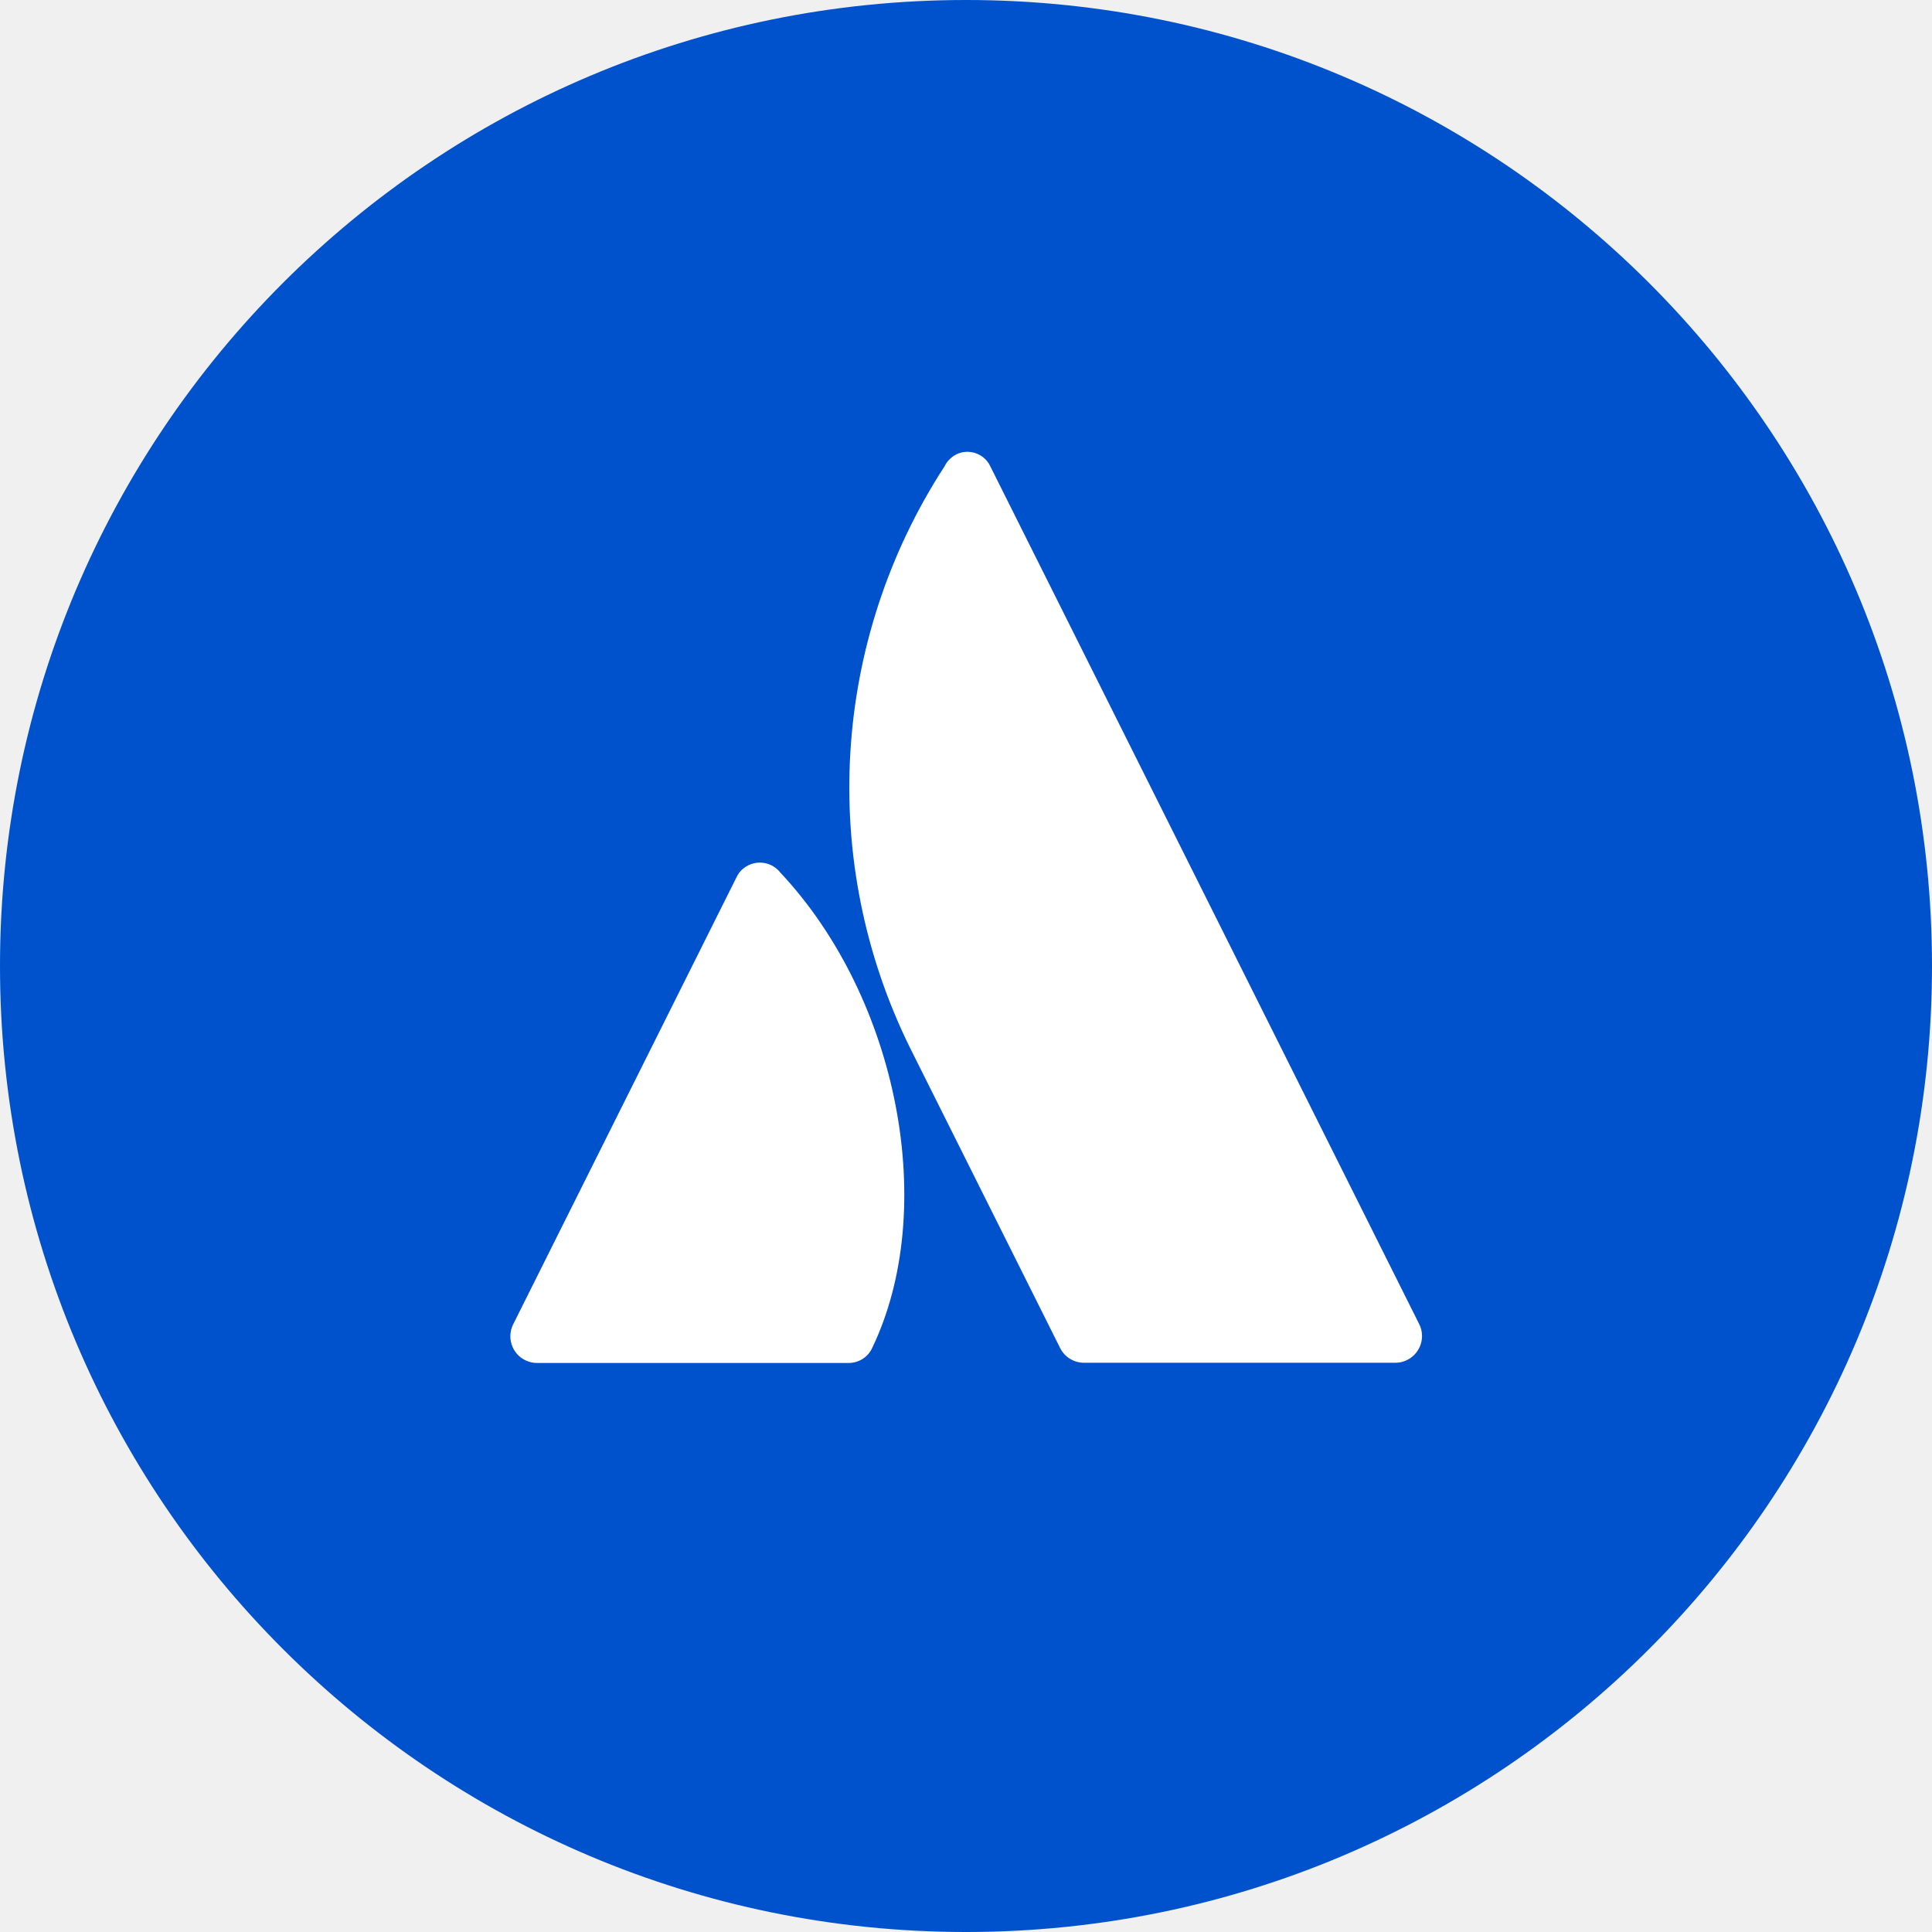
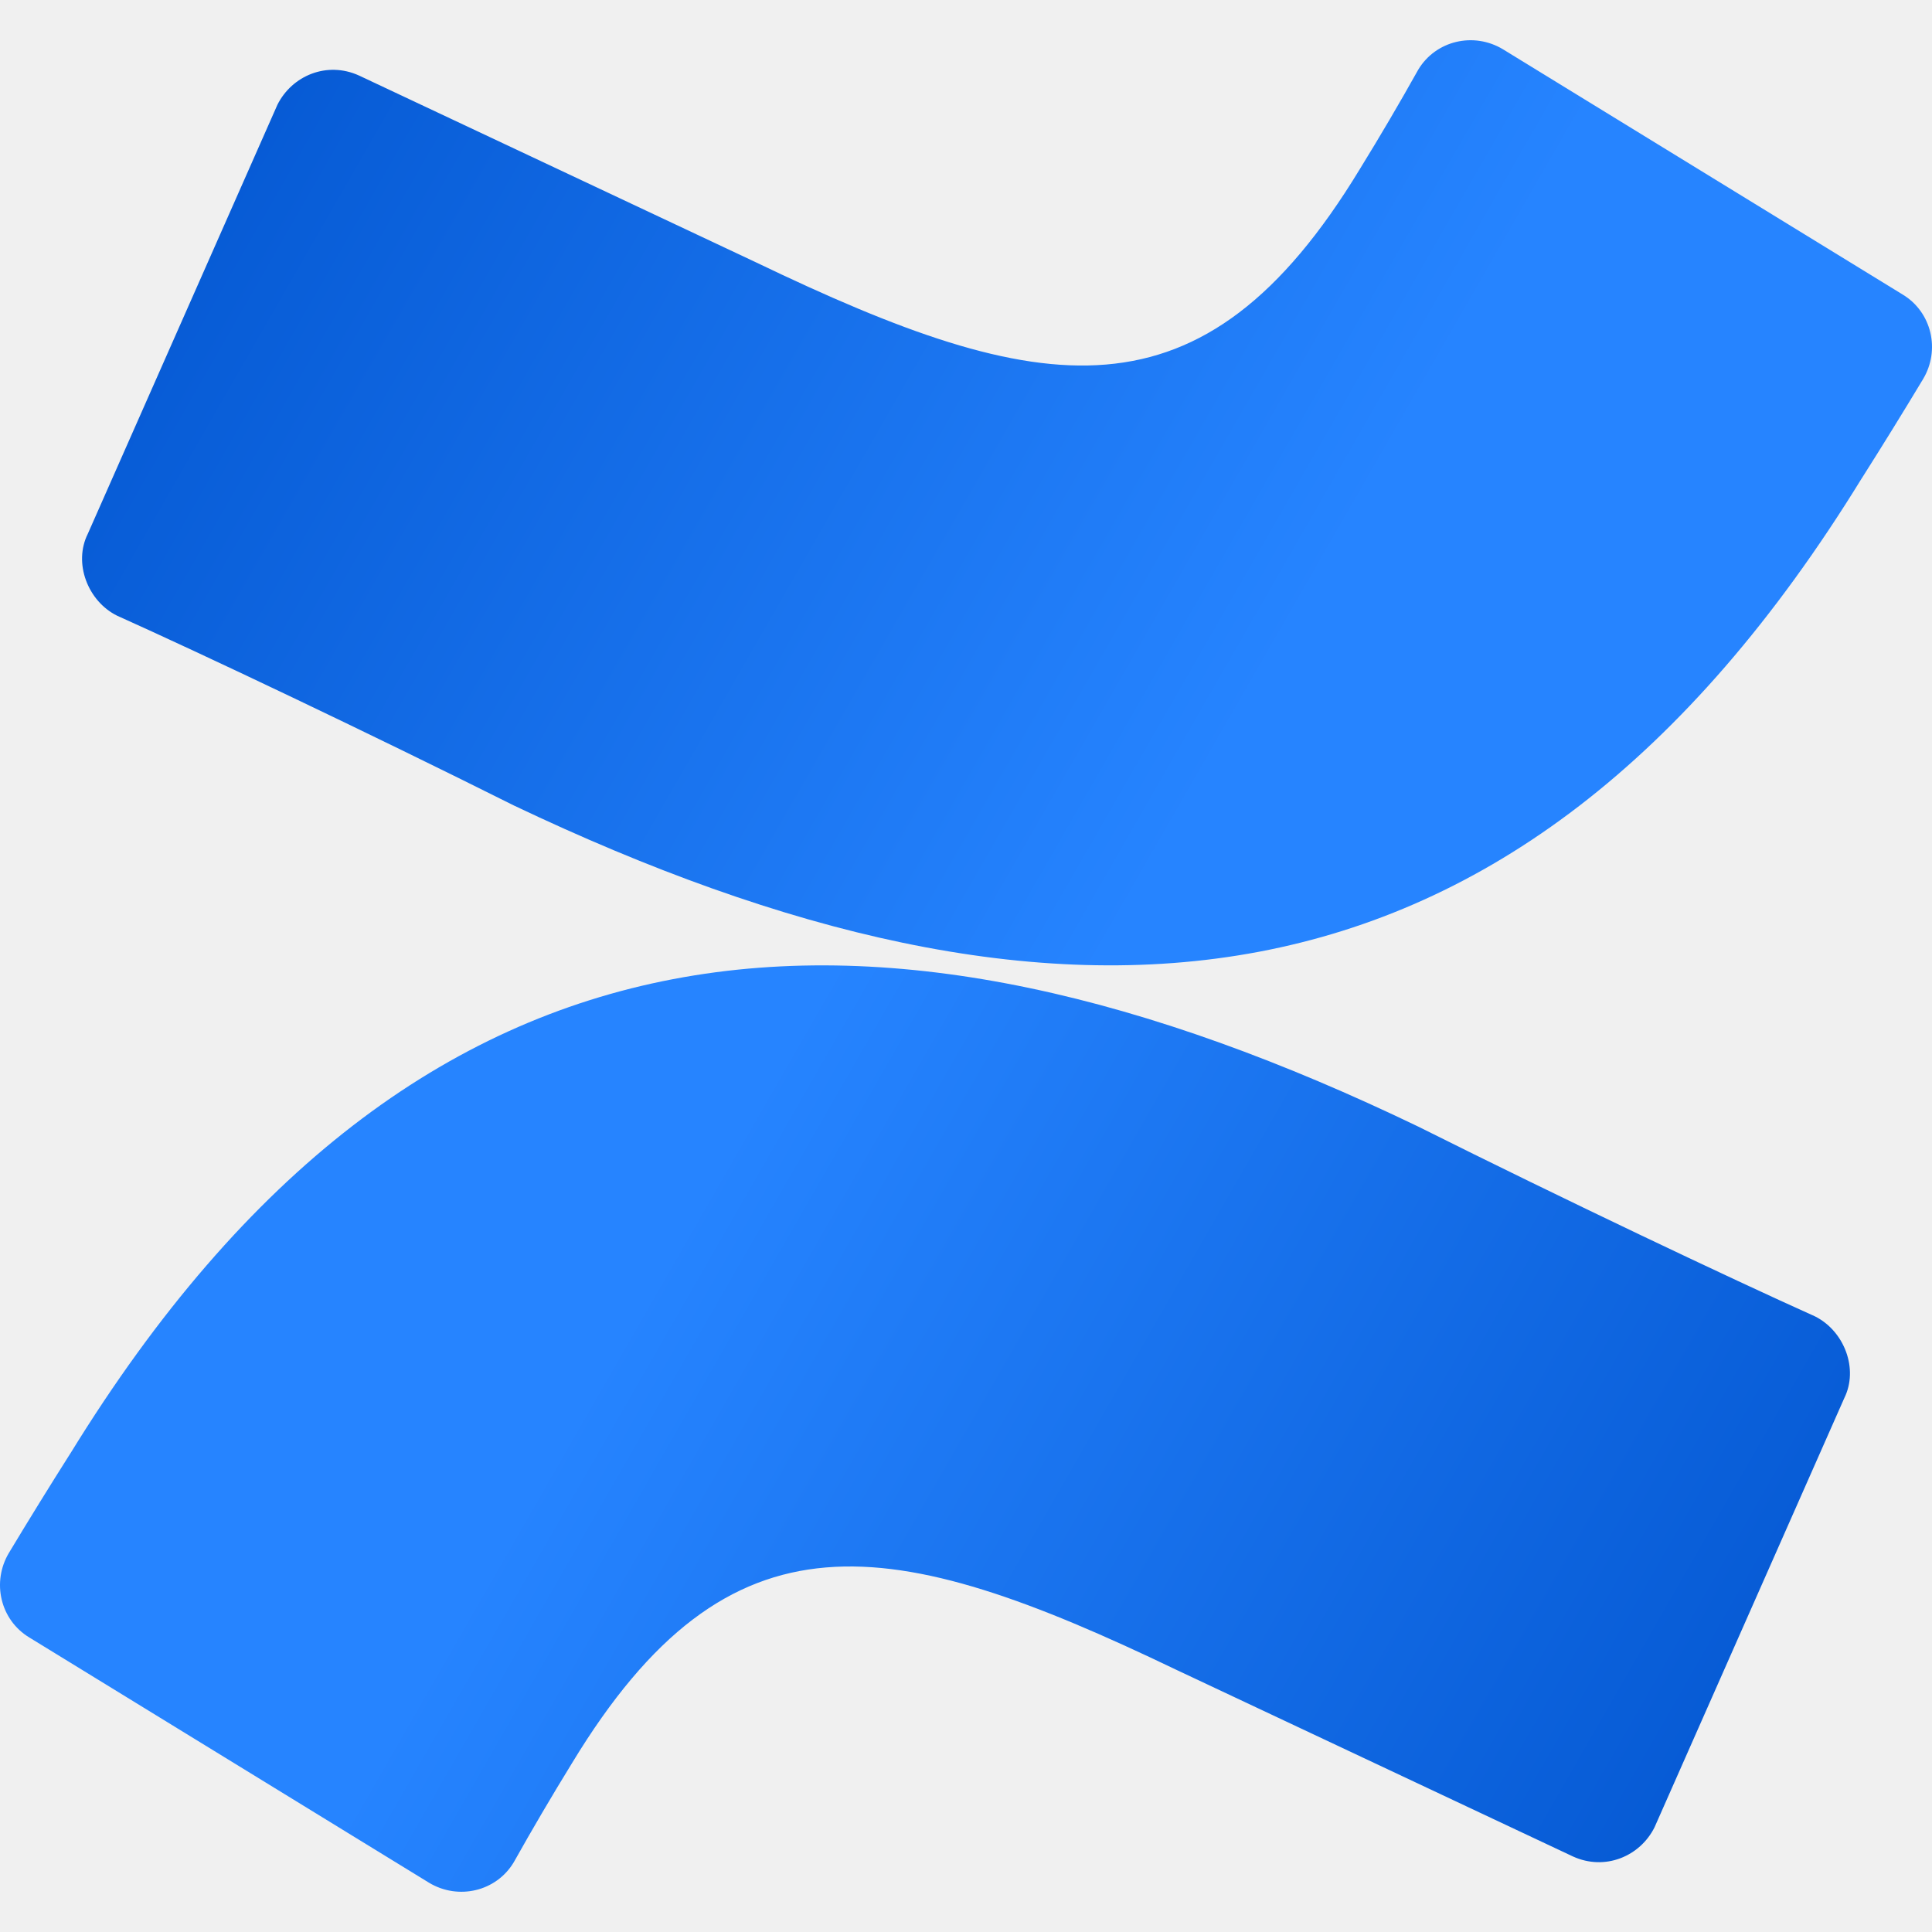
- <svg xmlns="http://www.w3.org/2000/svg" width="800px" height="800px" viewBox="0 0 1024 1024">
-   <circle cx="512" cy="512" r="512" style="fill:#0052cc" />
-   <path d="M413.7 462.6c-4.6-6-13.2-7.2-19.3-2.6-1.8 1.3-3.2 3.1-4.1 5.1L272 701.9c-3.5 7-.7 15.5 6.3 19 2 1 4.1 1.5 6.3 1.5h164.9c5.4.1 10.4-2.9 12.7-7.8 35.5-73.6 14-185.3-48.5-252zm86.9-215.4c-60 92.4-67 209.5-18.2 308.3l79.5 159c2.4 4.8 7.3 7.8 12.7 7.8h164.9c7.8 0 14.2-6.3 14.2-14.2 0-2.2-.5-4.4-1.5-6.3 0 0-221.8-443.7-227.4-454.8-3.2-6.6-11.2-9.4-17.9-6.2-2.8 1.5-5 3.7-6.3 6.4z" style="fill:#fff" />
+ <svg xmlns="http://www.w3.org/2000/svg" viewBox="0 0 128 128">
+   <defs>
+     <linearGradient id="a" x1="26.791" x2="11.792" y1="28.467" y2="19.855" gradientTransform="translate(-21.334 -18.666) scale(5.33331)" gradientUnits="userSpaceOnUse">
+       <stop offset="0" stop-color="#0052cc" />
+       <stop offset=".918" stop-color="#2380fb" />
+       <stop offset="1" stop-color="#2684ff" />
+     </linearGradient>
+     <linearGradient id="b" x1="5.209" x2="20.208" y1="2.523" y2="11.136" gradientTransform="translate(-21.334 -18.666) scale(5.33331)" gradientUnits="userSpaceOnUse">
+       <stop offset="0" stop-color="#0052cc" />
+       <stop offset=".918" stop-color="#2380fb" />
+       <stop offset="1" stop-color="#2684ff" />
+     </linearGradient>
+   </defs>
+   <path fill="url(#a)" d="M4.655 96.303a332.061 332.061 0 0 0-4.062 6.577c-1.156 1.933-.578 4.448 1.354 5.61l26.484 16.25c1.934 1.16 4.443.577 5.604-1.355a185.798 185.798 0 0 1 3.866-6.579c10.442-17.213 21.071-15.28 40.014-6.186l26.293 12.374c2.124.97 4.447 0 5.41-1.933l12.569-28.43c.963-1.938 0-4.448-1.939-5.418-5.604-2.516-16.618-7.74-26.285-12.573-35.76-17.219-66.114-16.057-89.306 21.663Zm0 0" />
+   <path fill="url(#b)" d="M123.343 31.697a332.061 332.061 0 0 0 4.063-6.577c1.16-1.933.577-4.448-1.355-5.61L99.567 3.26c-1.933-1.16-4.443-.577-5.604 1.355a178.066 178.066 0 0 1-3.865 6.579c-10.443 17.213-21.072 15.28-40.015 6.186L23.79 5.006c-2.124-.97-4.441 0-5.41 1.933L5.816 35.369c-.968 1.938 0 4.454 1.933 5.418 5.604 2.516 16.624 7.74 26.285 12.573 35.767 17.027 66.115 16.056 89.307-21.663zm0 0" />
</svg>
